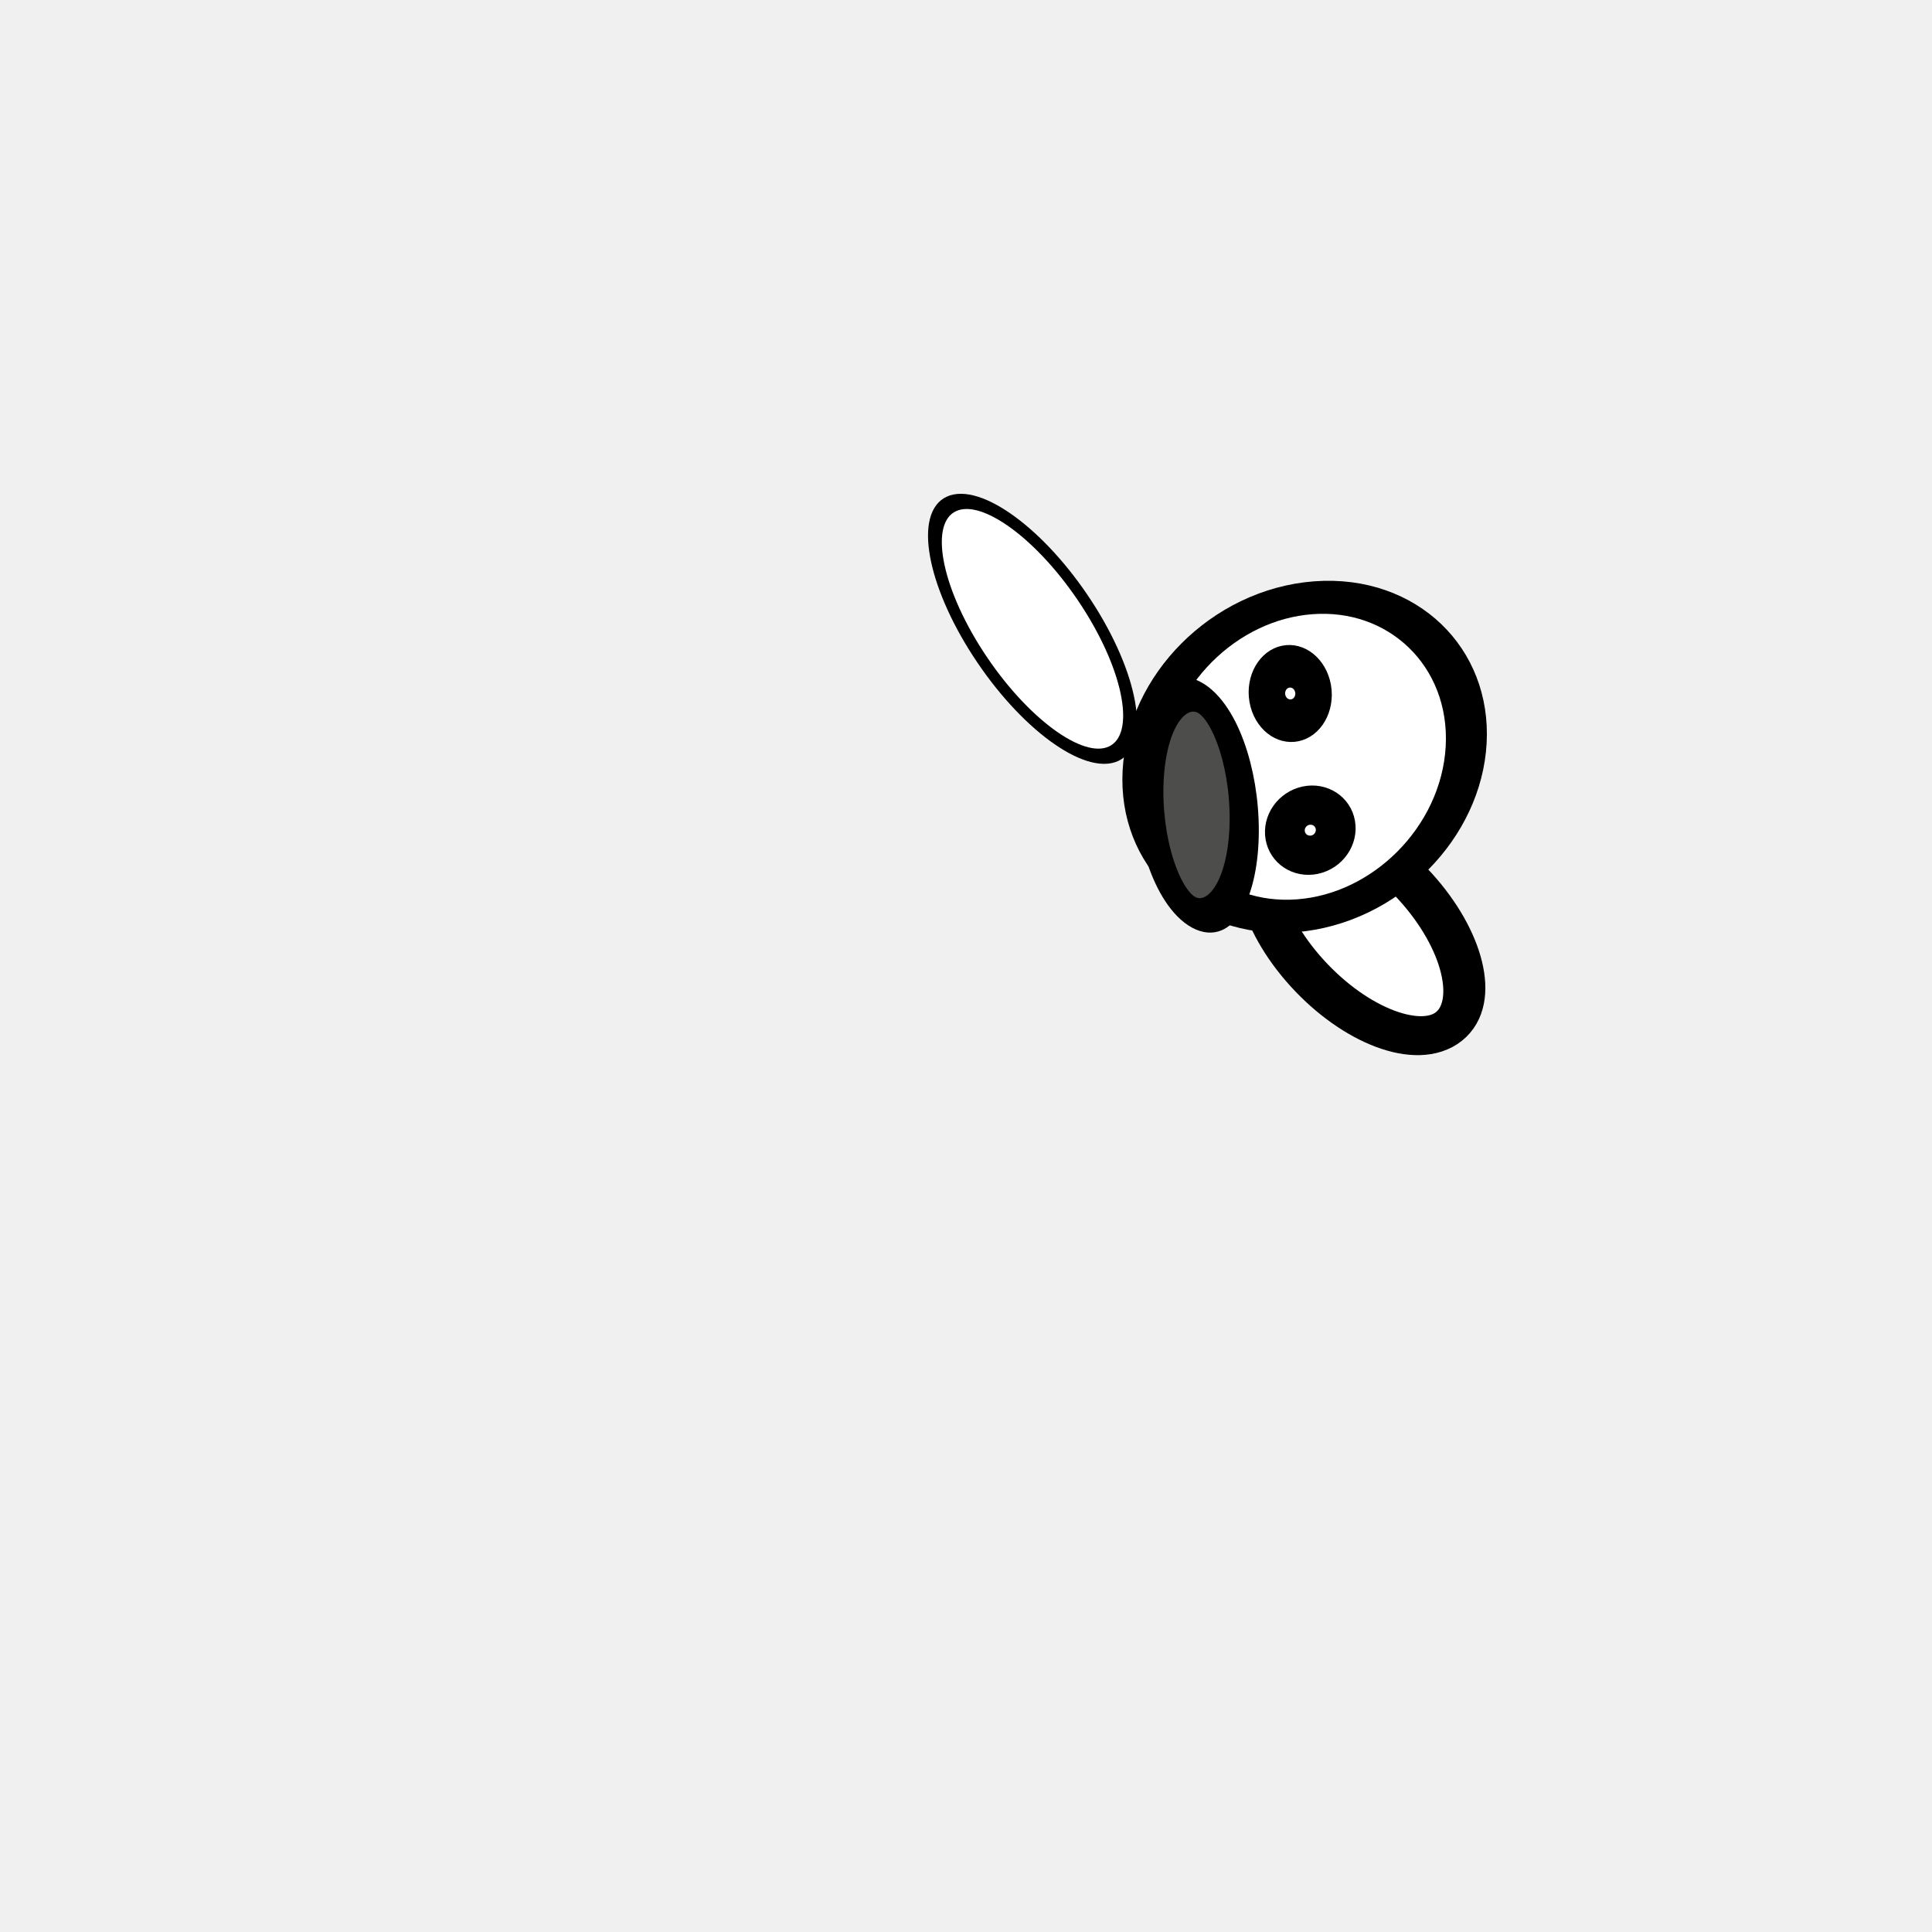
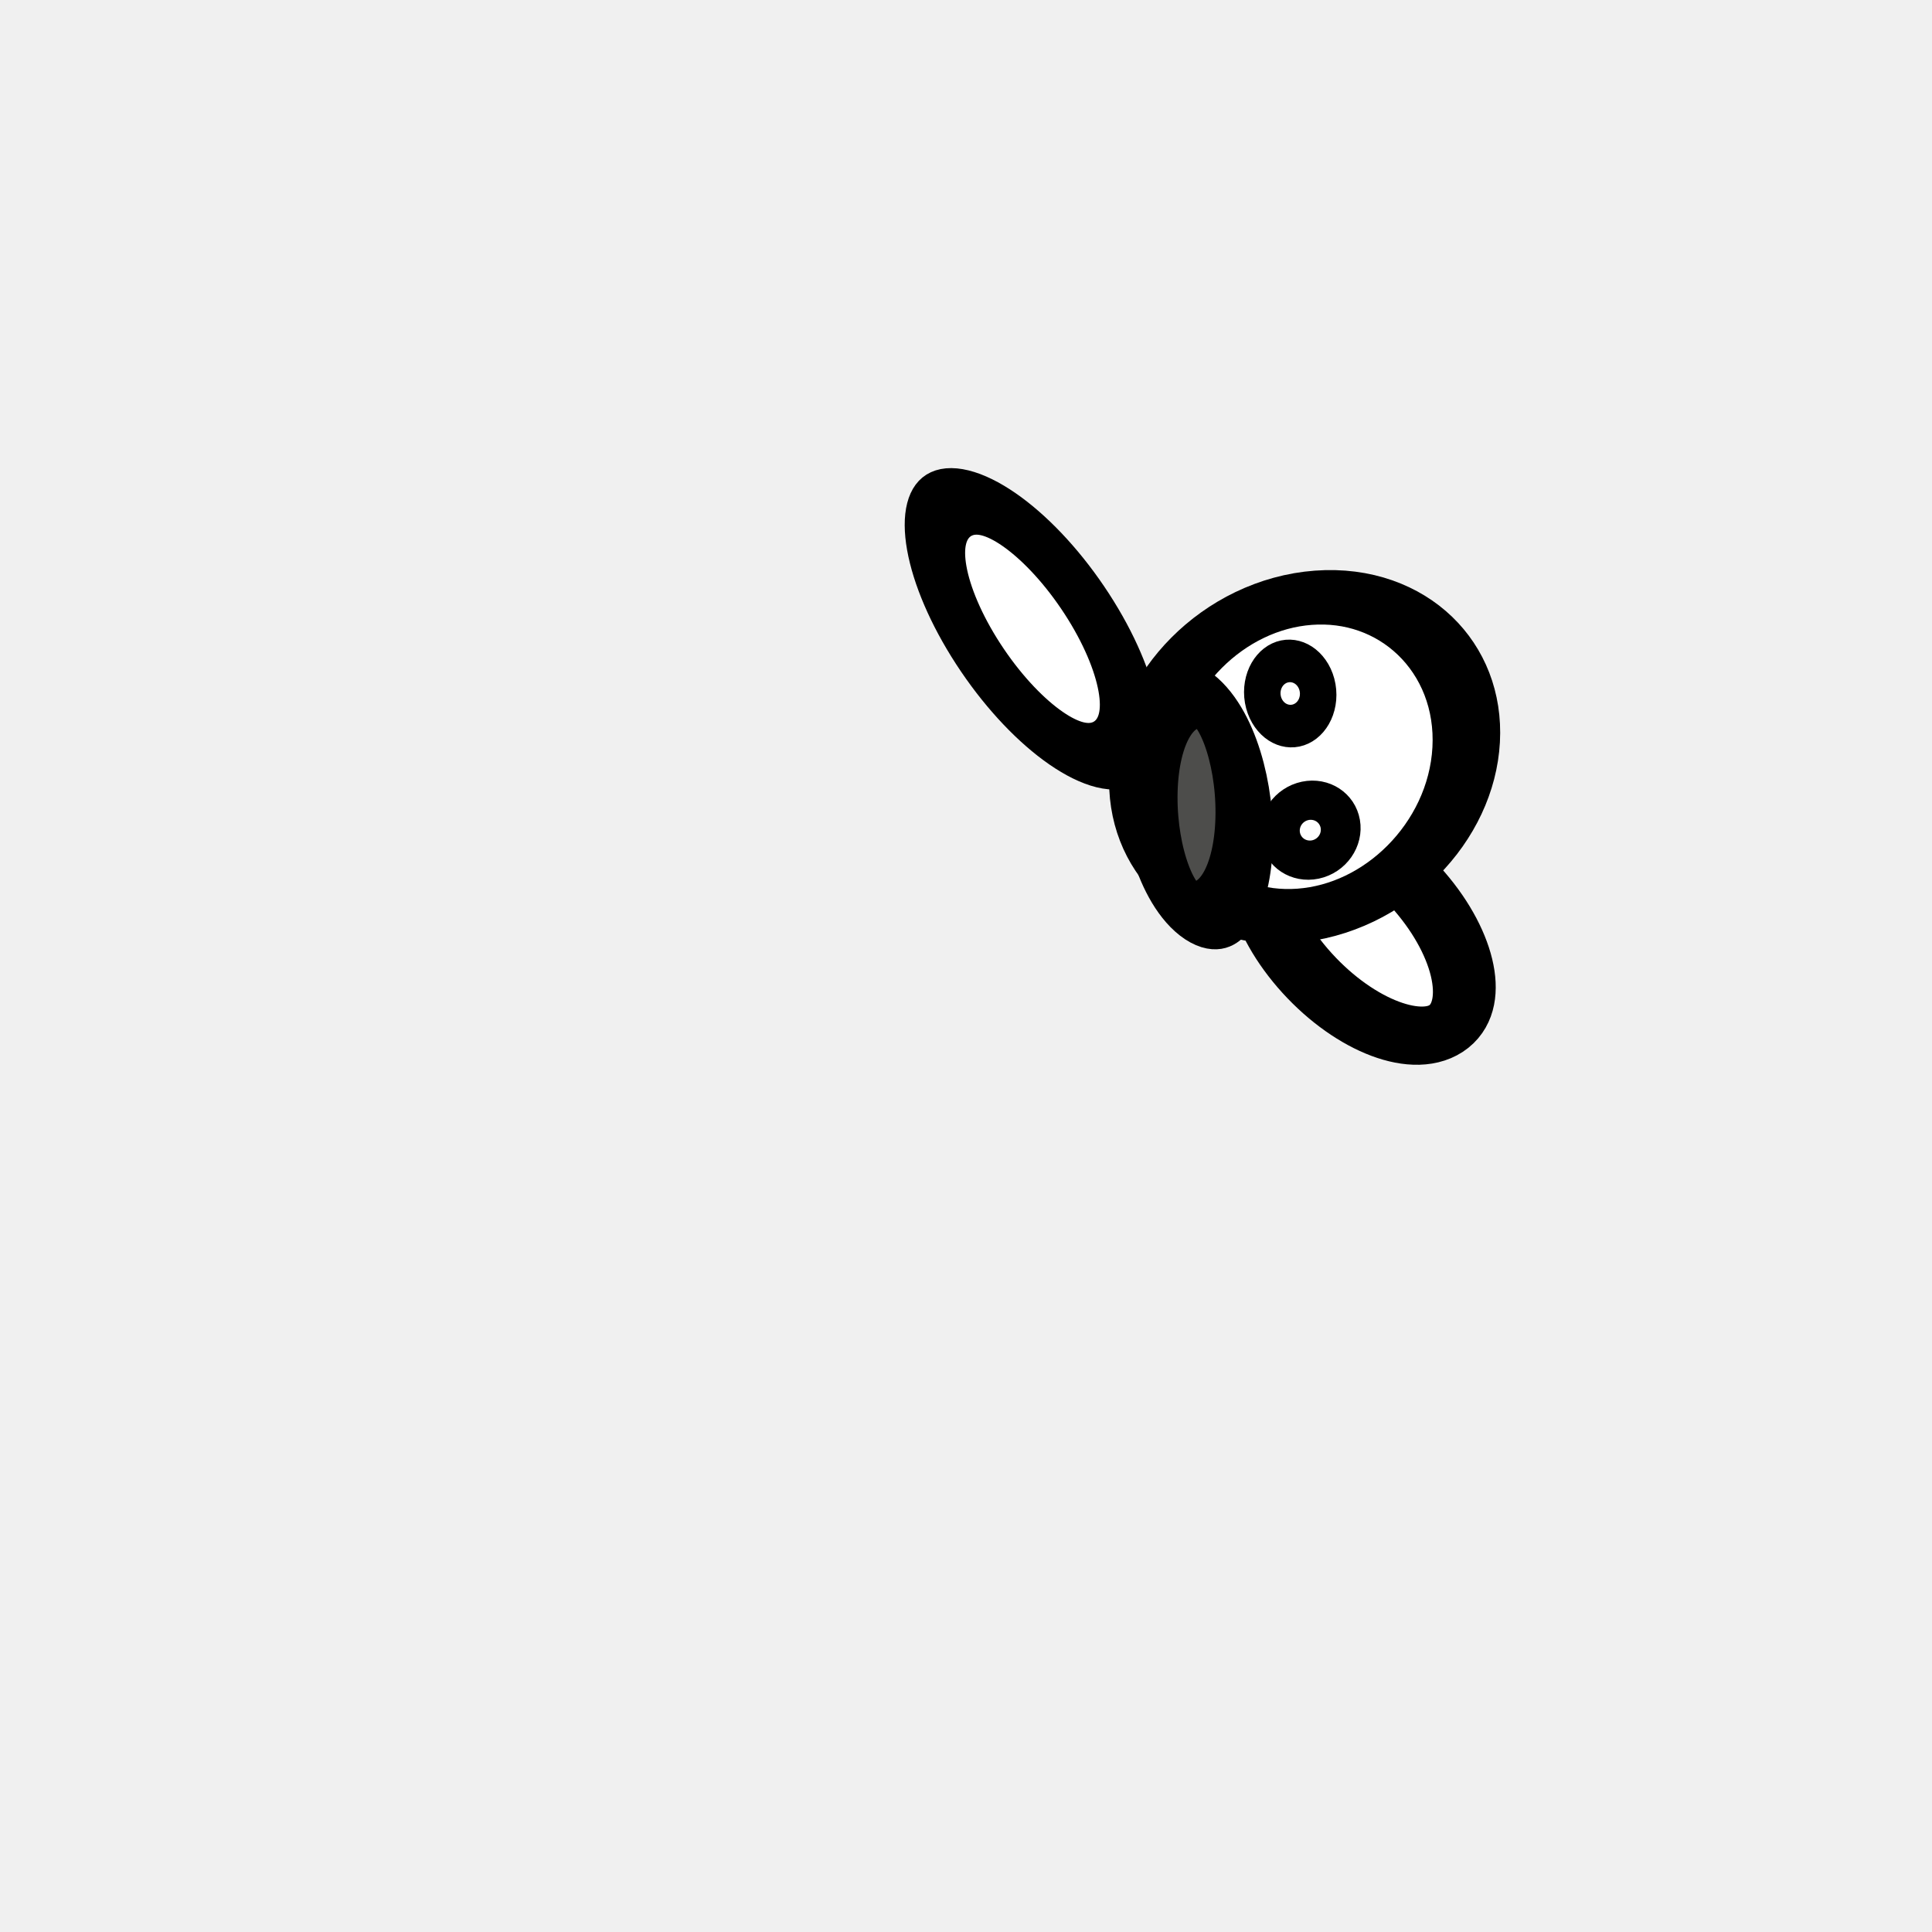
<svg xmlns="http://www.w3.org/2000/svg" width="32" height="32" id="svg2" version="1.1">
  <defs id="defs4" />
  <g id="layer1" transform="translate(0,-1020.362)">
-     <path style="fill:#ffffff;fill-opacity:1;stroke:#000000;stroke-opacity:1" id="path3768" d="m 18.631,21.298 c 0,4.772 -2.404,8.64 -5.369,8.64 -2.965,0 -5.369,-3.868 -5.369,-8.64 0,-4.772 2.404,-8.64 5.369,-8.64 2.965,0 5.369,3.868 5.369,8.64 z" transform="matrix(0.1673996,-0.07734975,0.1554281,0.239464,11.57089,1026.703)" />
-     <path style="fill:#ffffff;fill-opacity:1;stroke:#000000;stroke-opacity:1" id="path3772" d="m 13.582,7.609 c 0,0.903 -1.512,1.636 -3.378,1.636 -1.865,0 -3.378,-0.732 -3.378,-1.636 0,-0.903 1.512,-1.636 3.378,-1.636 1.865,0 3.378,0.732 3.378,1.636 z" transform="matrix(-0.4307115,-0.4735439,0.5471057,-0.4384808,22.77746,1043.931)" />
-     <path style="fill:#ffffff;fill-opacity:1;stroke:#000000;stroke-opacity:1" id="path3770" d="m 21.618,9.849 c 0,2.18 -2.165,3.947 -4.836,3.947 -2.671,0 -4.836,-1.767 -4.836,-3.947 0,-2.18 2.165,-3.947 4.836,-3.947 2.671,0 4.836,1.767 4.836,3.947 z" transform="matrix(0.02978967,-0.544639,0.6778641,-0.05038776,14.43262,1042.533)" />
-     <path style="fill:#4d4d4b;fill-opacity:1;stroke:#000000;stroke-opacity:1" id="path3772-7" d="m 13.582,7.609 c 0,0.903 -1.512,1.636 -3.378,1.636 -1.865,0 -3.378,-0.732 -3.378,-1.636 0,-0.903 1.512,-1.636 3.378,-1.636 1.865,0 3.378,0.732 3.378,1.636 z" transform="matrix(0.00203686,-0.5324937,0.4830066,0.2051437,16.12215,1037.566)" />
-     <path style="fill:#ffffff;fill-opacity:1;stroke:#000000;stroke-opacity:1" id="path3794" d="m 20.48,9.707 c 0,0.216 -0.175,0.391 -0.391,0.391 -0.216,0 -0.391,-0.175 -0.391,-0.391 0,-0.216 0.175,-0.391 0.391,-0.391 0.216,0 0.391,0.175 0.391,0.391 z" transform="matrix(-0.1419862,-0.8117471,0.8305746,-0.1743602,16.49252,1052.112)" />
-     <path style="fill:#ffffff;fill-opacity:1;stroke:#000000;stroke-opacity:1" id="path3794-0" d="m 20.48,9.707 c 0,0.216 -0.175,0.391 -0.391,0.391 -0.216,0 -0.391,-0.175 -0.391,-0.391 0,-0.216 0.175,-0.391 0.391,-0.391 0.216,0 0.391,0.175 0.391,0.391 z" transform="matrix(-0.1551982,-0.8872812,0.757125,-0.1589411,17.13857,1051.216)" />
+     <path style="fill:#ffffff;fill-opacity:1;stroke:#000000;stroke-opacity:1;stroke-width:4.381;stroke-miterlimit:4;stroke-dasharray:none" id="path3768" d="m 18.631,21.298 c 0,4.772 -2.404,8.64 -5.369,8.64 -2.965,0 -5.369,-3.868 -5.369,-8.64 0,-4.772 2.404,-8.64 5.369,-8.64 2.965,0 5.369,3.868 5.369,8.64 z" transform="matrix(0.1673996,-0.07734975,0.1554281,0.239464,11.57089,1026.703)" />
+     <path style="fill:#ffffff;fill-opacity:1;stroke:#000000;stroke-opacity:1;stroke-width:1.494;stroke-miterlimit:4;stroke-dasharray:none" id="path3772" d="m 13.582,7.609 c 0,0.903 -1.512,1.636 -3.378,1.636 -1.865,0 -3.378,-0.732 -3.378,-1.636 0,-0.903 1.512,-1.636 3.378,-1.636 1.865,0 3.378,0.732 3.378,1.636 z" transform="matrix(-0.4307115,-0.4735439,0.5471057,-0.4384808,22.77746,1043.931)" />
+     <path style="fill:#ffffff;fill-opacity:1;stroke:#000000;stroke-opacity:1;stroke-width:1.649;stroke-miterlimit:4;stroke-dasharray:none" id="path3770" d="m 21.618,9.849 c 0,2.18 -2.165,3.947 -4.836,3.947 -2.671,0 -4.836,-1.767 -4.836,-3.947 0,-2.18 2.165,-3.947 4.836,-3.947 2.671,0 4.836,1.767 4.836,3.947 z" transform="matrix(0.02978967,-0.544639,0.6778641,-0.05038776,14.43262,1042.533)" />
+     <path style="fill:#4d4d4b;fill-opacity:1;stroke:#000000;stroke-opacity:1;stroke-width:1.97;stroke-miterlimit:4;stroke-dasharray:none" id="path3772-7" d="m 13.582,7.609 c 0,0.903 -1.512,1.636 -3.378,1.636 -1.865,0 -3.378,-0.732 -3.378,-1.636 0,-0.903 1.512,-1.636 3.378,-1.636 1.865,0 3.378,0.732 3.378,1.636 z" transform="matrix(0.00203686,-0.5324937,0.4830066,0.2051437,16.12215,1037.566)" />
+     <path style="fill:#ffffff;fill-opacity:1;stroke:#000000;stroke-opacity:1;stroke-width:1.196;stroke-miterlimit:4;stroke-dasharray:none" id="path3794" d="m 20.48,9.707 c 0,0.216 -0.175,0.391 -0.391,0.391 -0.216,0 -0.391,-0.175 -0.391,-0.391 0,-0.216 0.175,-0.391 0.391,-0.391 0.216,0 0.391,0.175 0.391,0.391 z" transform="matrix(-0.1419862,-0.8117471,0.8305746,-0.1743602,16.49252,1052.112)" />
+     <path style="fill:#ffffff;fill-opacity:1;stroke:#000000;stroke-opacity:1;stroke-width:1.198;stroke-miterlimit:4;stroke-dasharray:none" id="path3794-0" d="m 20.48,9.707 c 0,0.216 -0.175,0.391 -0.391,0.391 -0.216,0 -0.391,-0.175 -0.391,-0.391 0,-0.216 0.175,-0.391 0.391,-0.391 0.216,0 0.391,0.175 0.391,0.391 z" transform="matrix(-0.1551982,-0.8872812,0.757125,-0.1589411,17.13857,1051.216)" />
  </g>
</svg>
